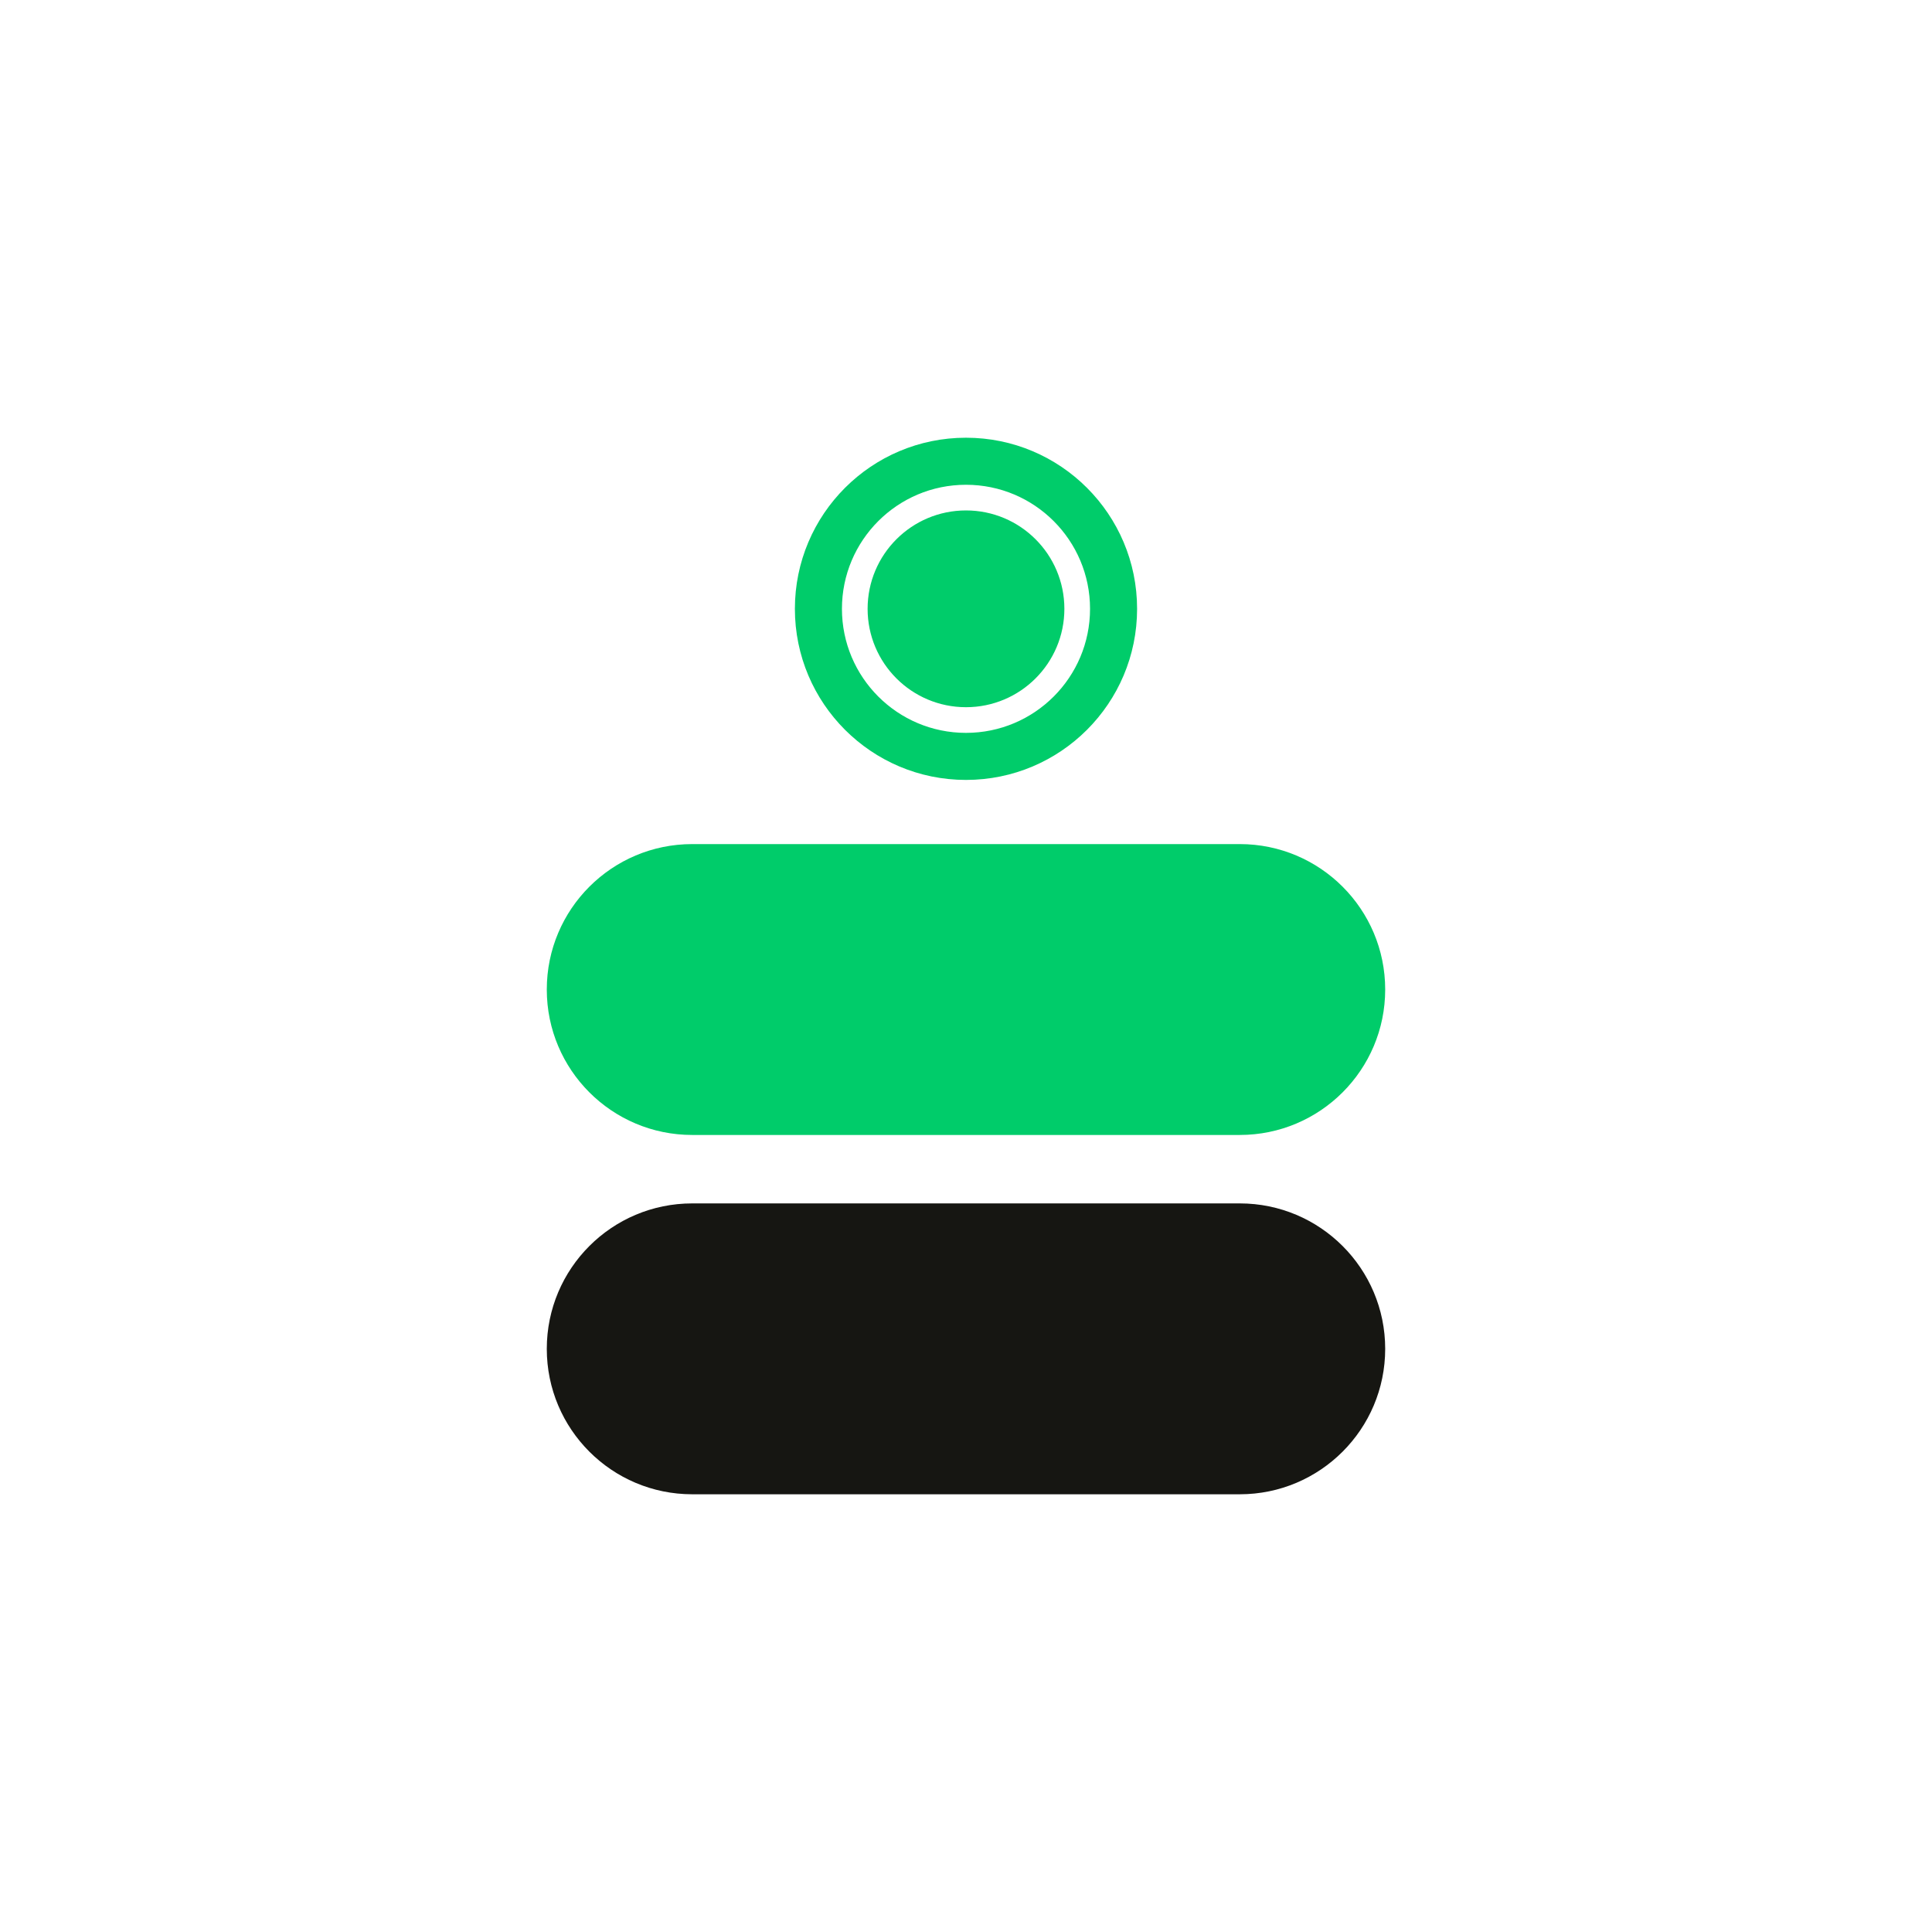
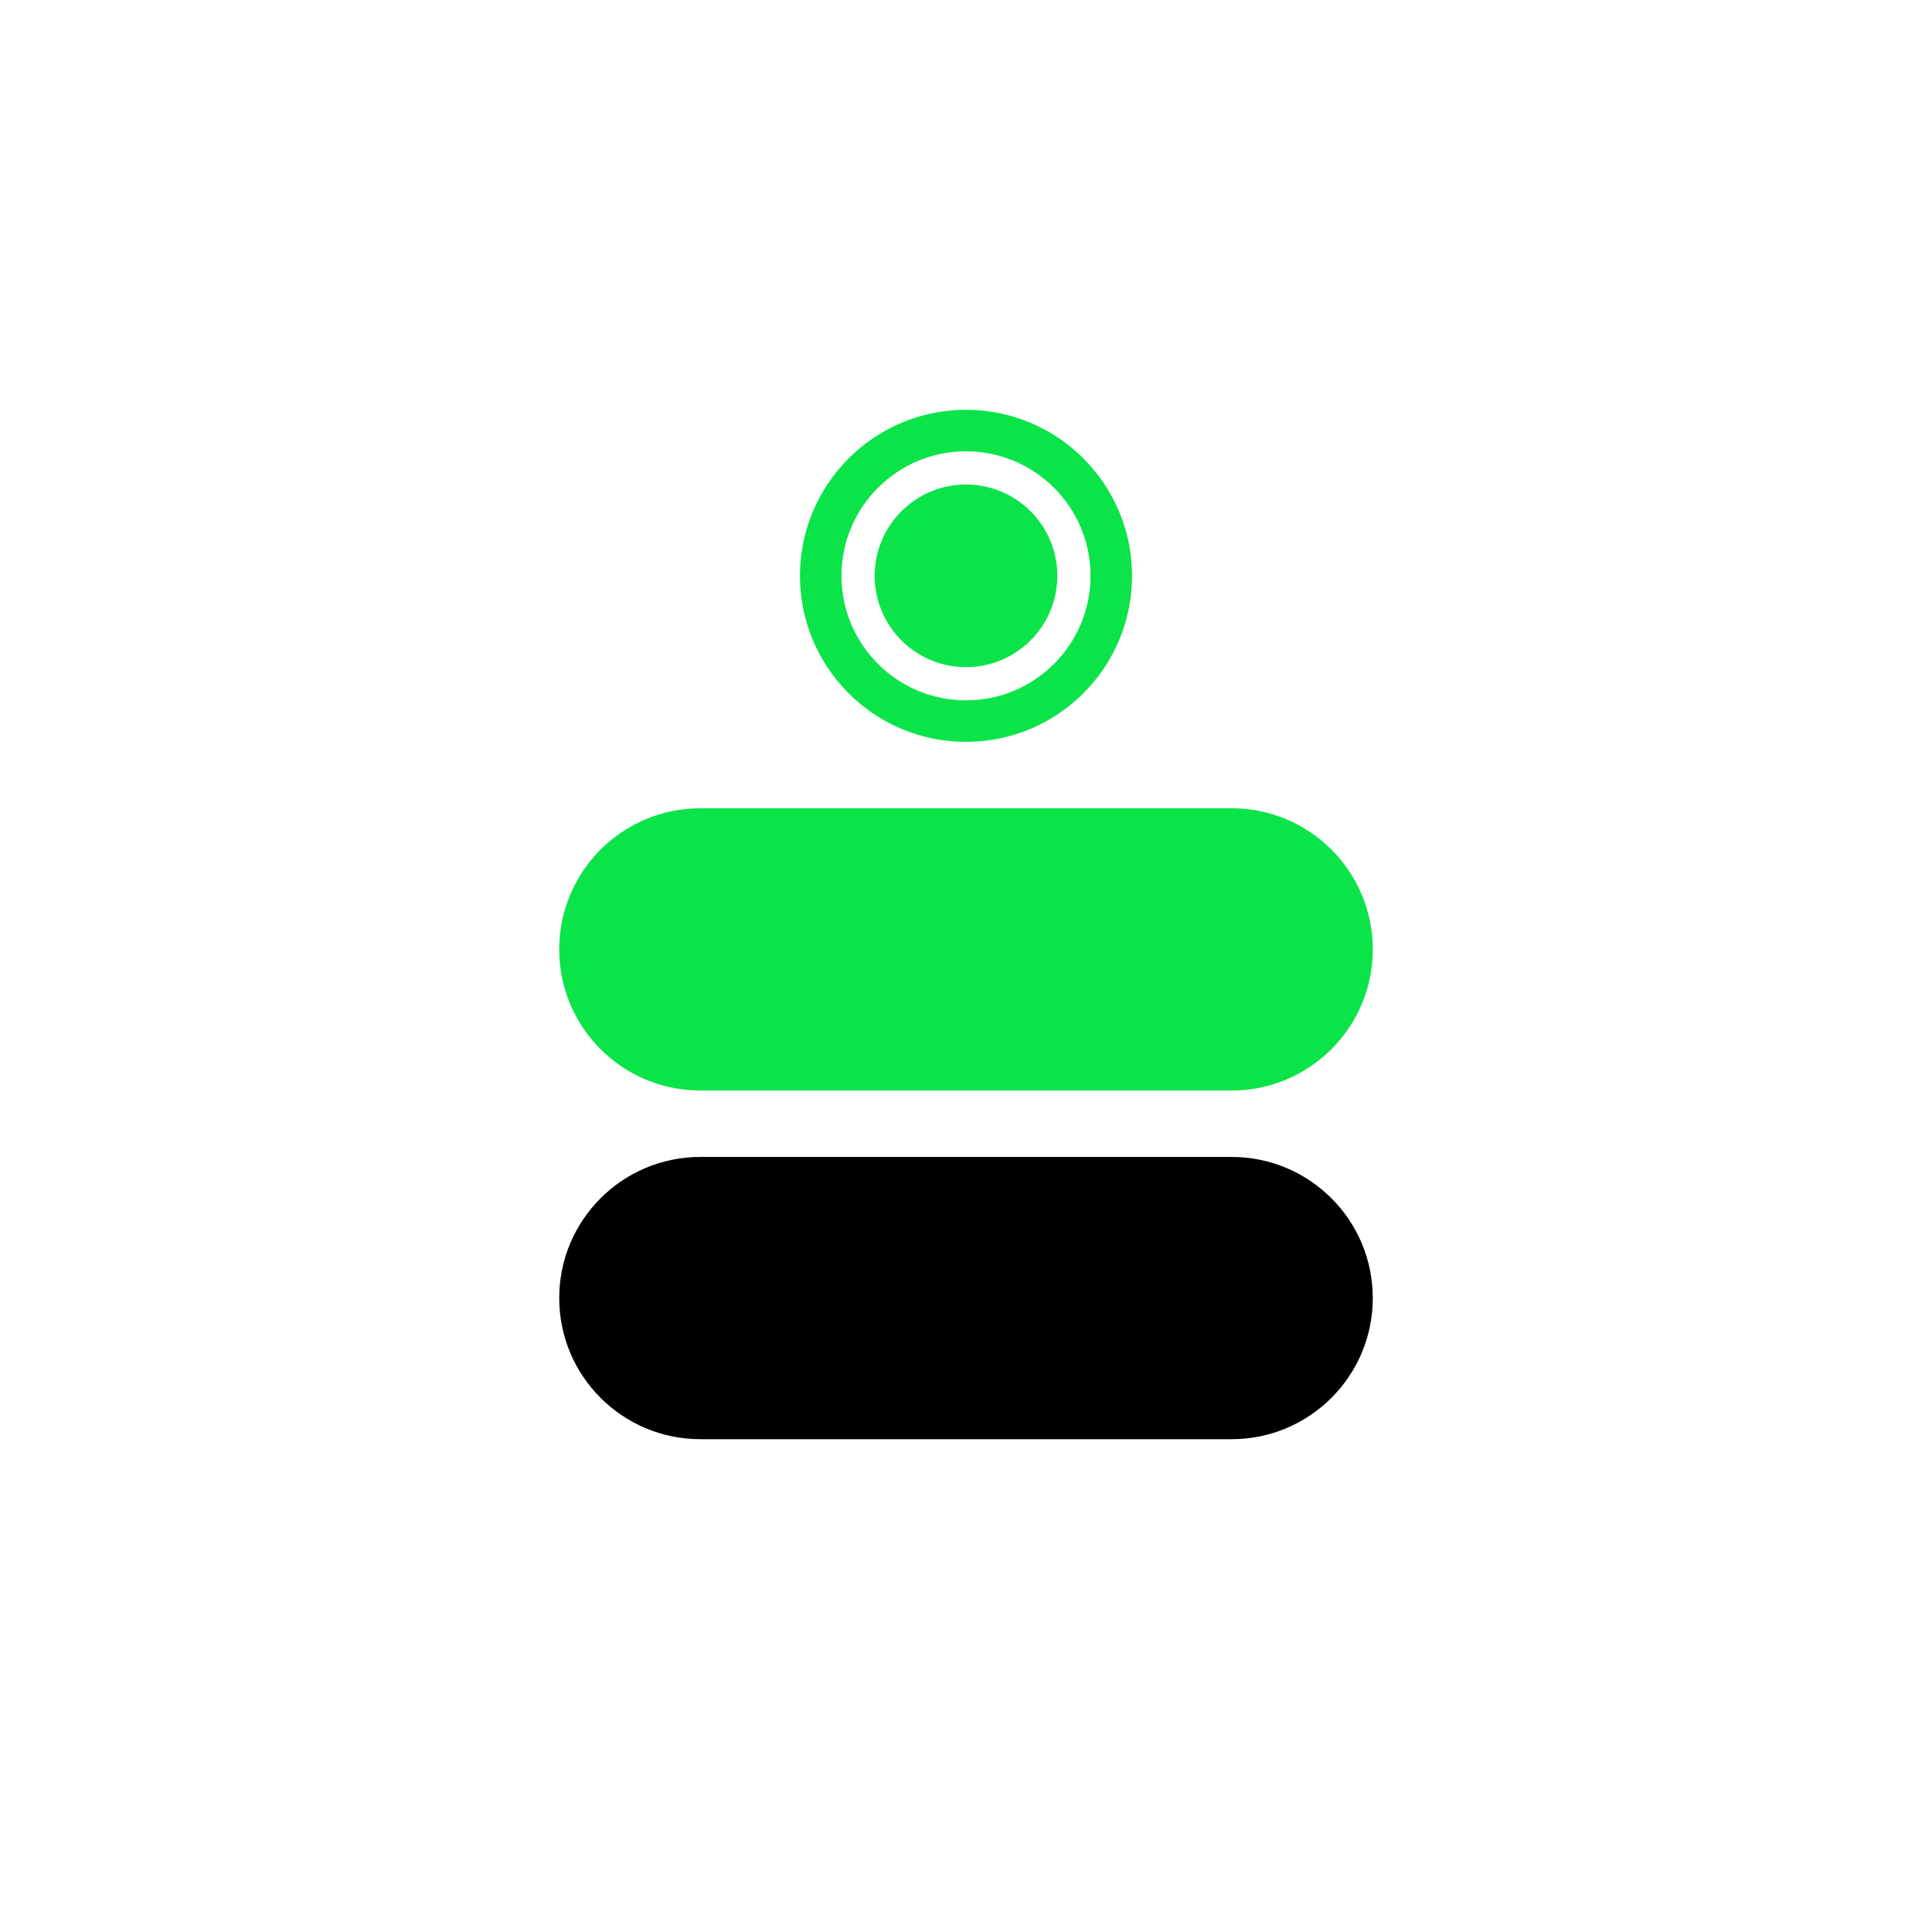
<svg xmlns="http://www.w3.org/2000/svg" width="1024" height="1024" viewBox="0 0 1024 1024">
-   <g transform="translate(289.81,232.00) scale(1.1336)">
-     <path fill-rule="evenodd" fill="#00CC6A" d="M116 80 a80 80 0 1 0 160 0 a80 80 0 1 0 -160 0 Z M138 80 a58 58 0 1 0 116 0 a58 58 0 1 0 -116 0 Z M150 80 a46 46 0 1 0 92 0 a46 46 0 1 0 -92 0 Z" />
-     <rect x="0" y="190" width="392" height="136" rx="68" fill="#00CC6A" />
-     <rect x="0" y="358" width="392" height="136" rx="68" fill="#161612" />
+   <g transform="translate(296.40,217.20) scale(1.1)">
+     <path fill-rule="evenodd" fill="#0AE449" d="M116 80 a80 80 0 1 0 160 0 a80 80 0 1 0 -160 0 Z M136 80 a60 60 0 1 0 120 0 a60 60 0 1 0 -120 0 Z M152 80 a44 44 0 1 0 88 0 a44 44 0 1 0 -88 0 Z" />
+     <rect x="0" y="192" width="392" height="136" rx="68" fill="#0AE449" />
+     <rect x="0" y="360" width="392" height="136" rx="68" fill="#000000" />
  </g>
</svg>
